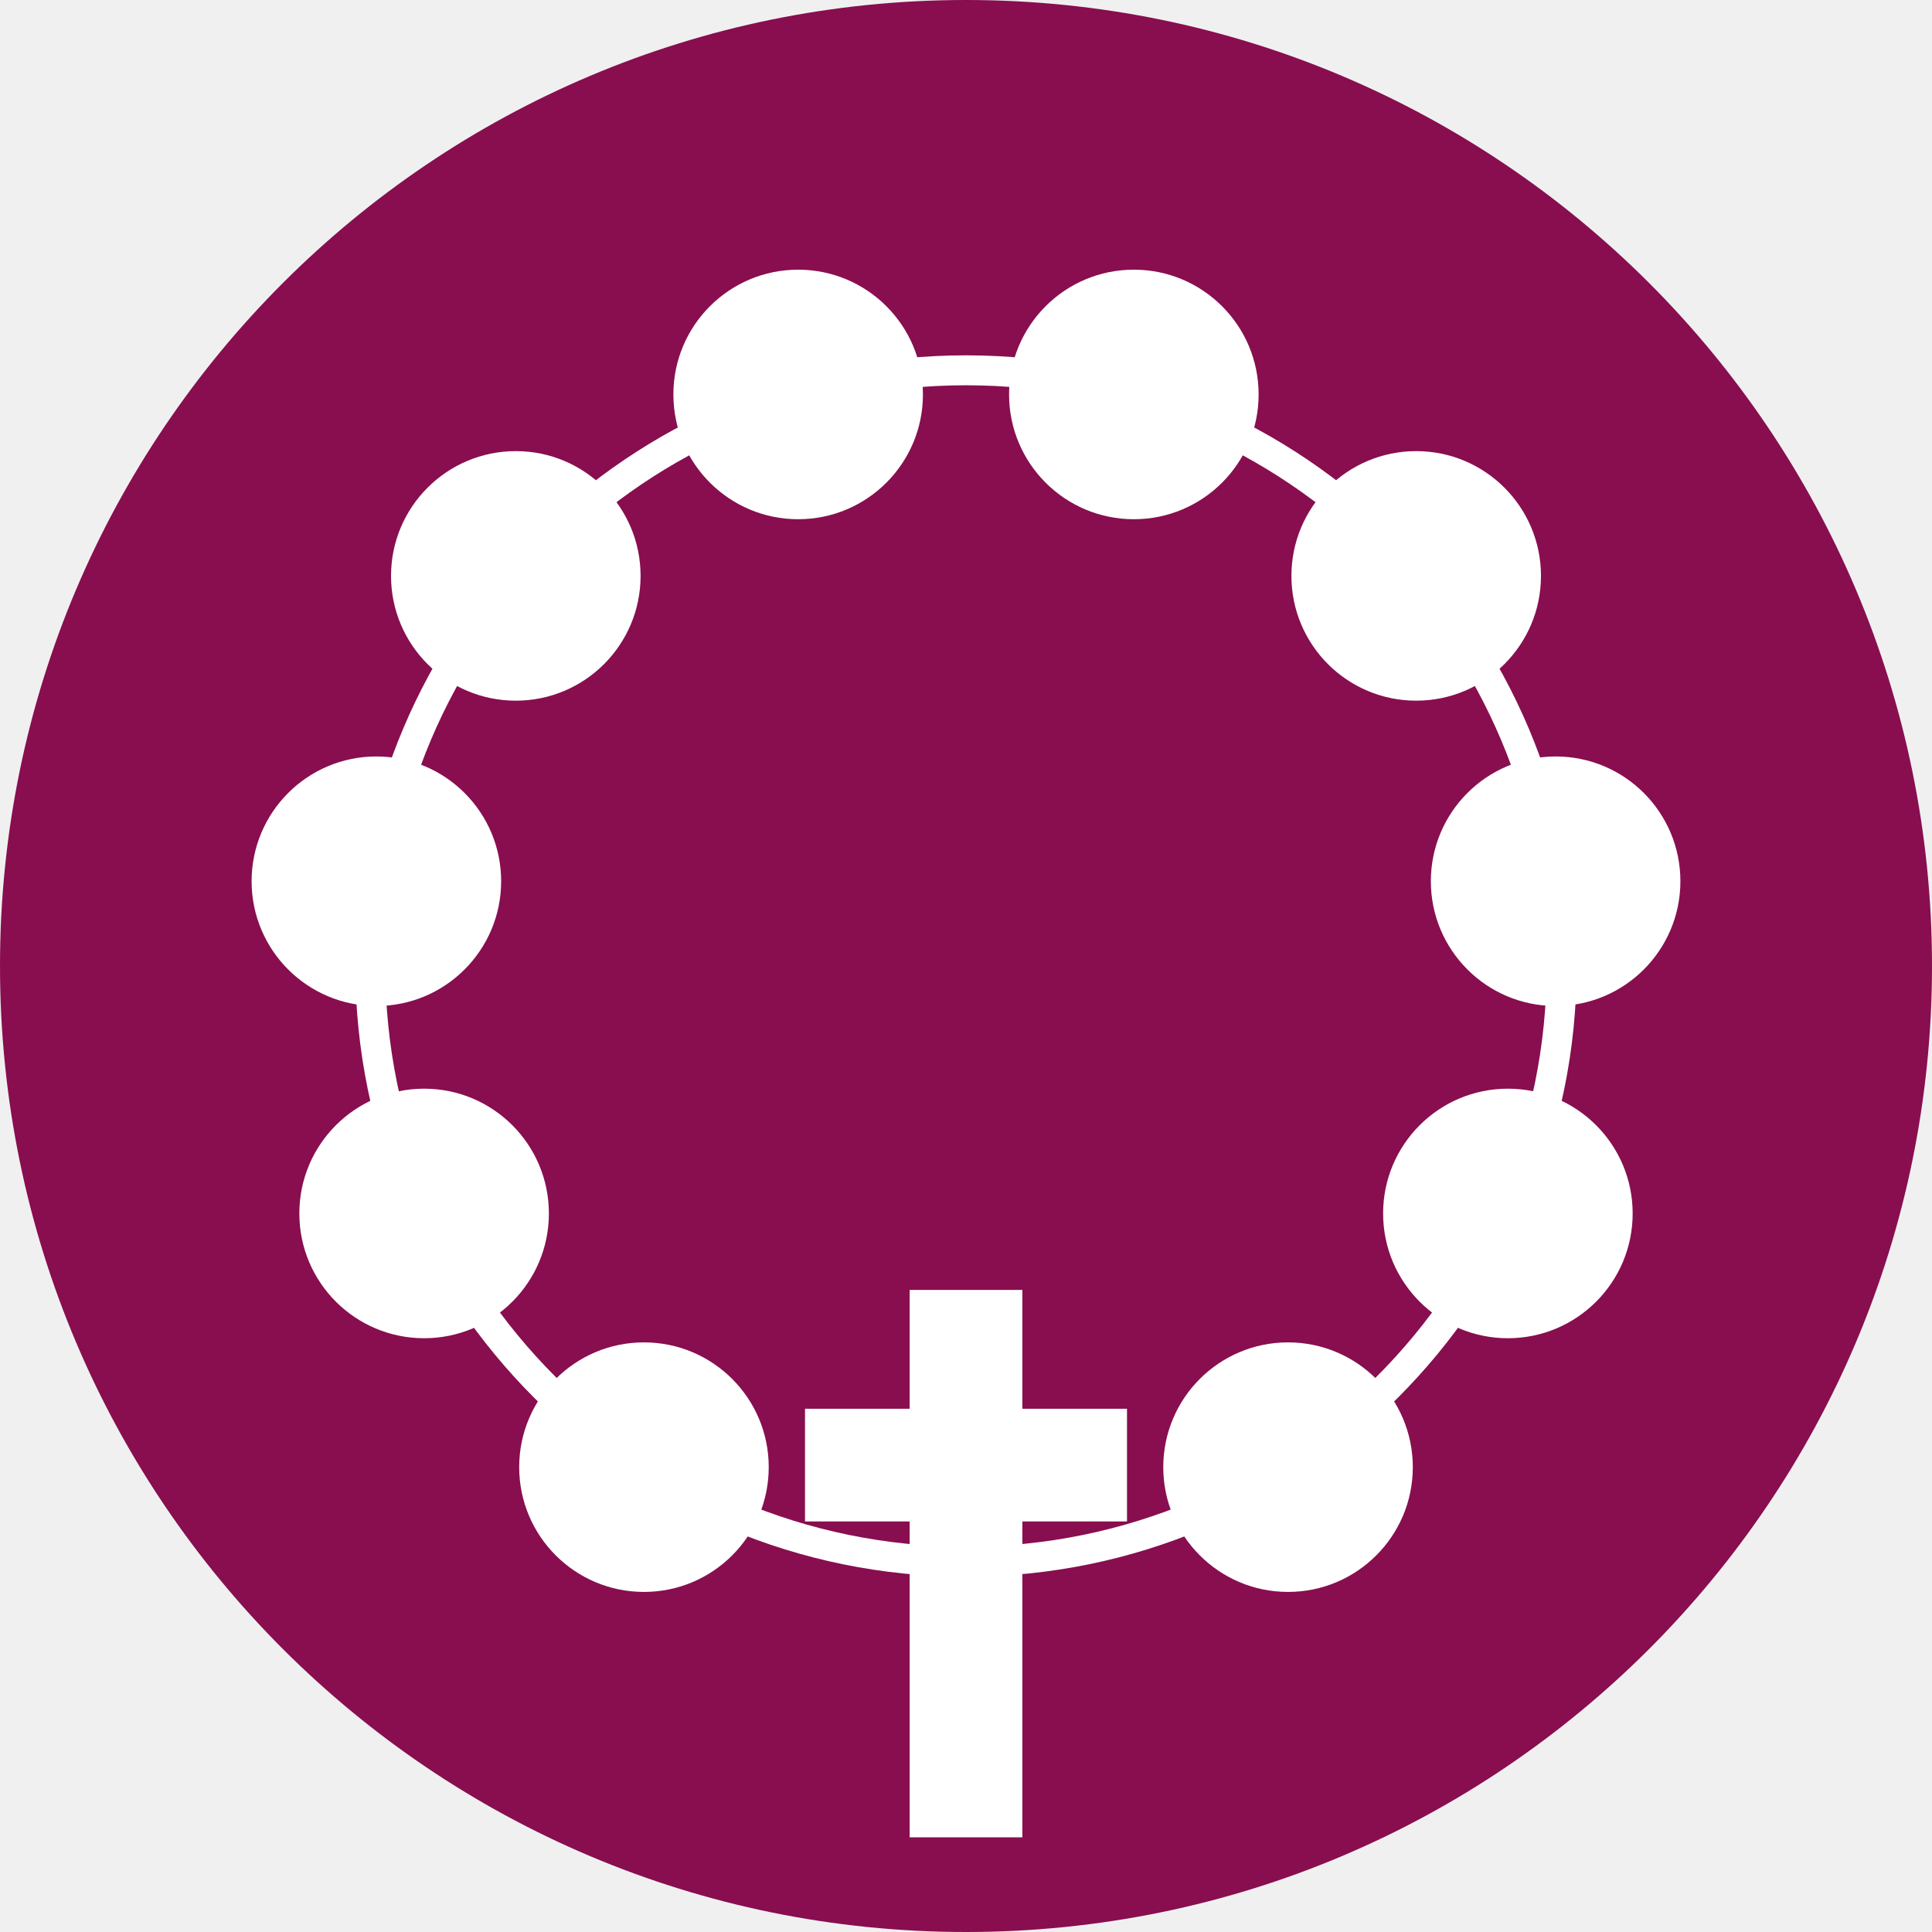
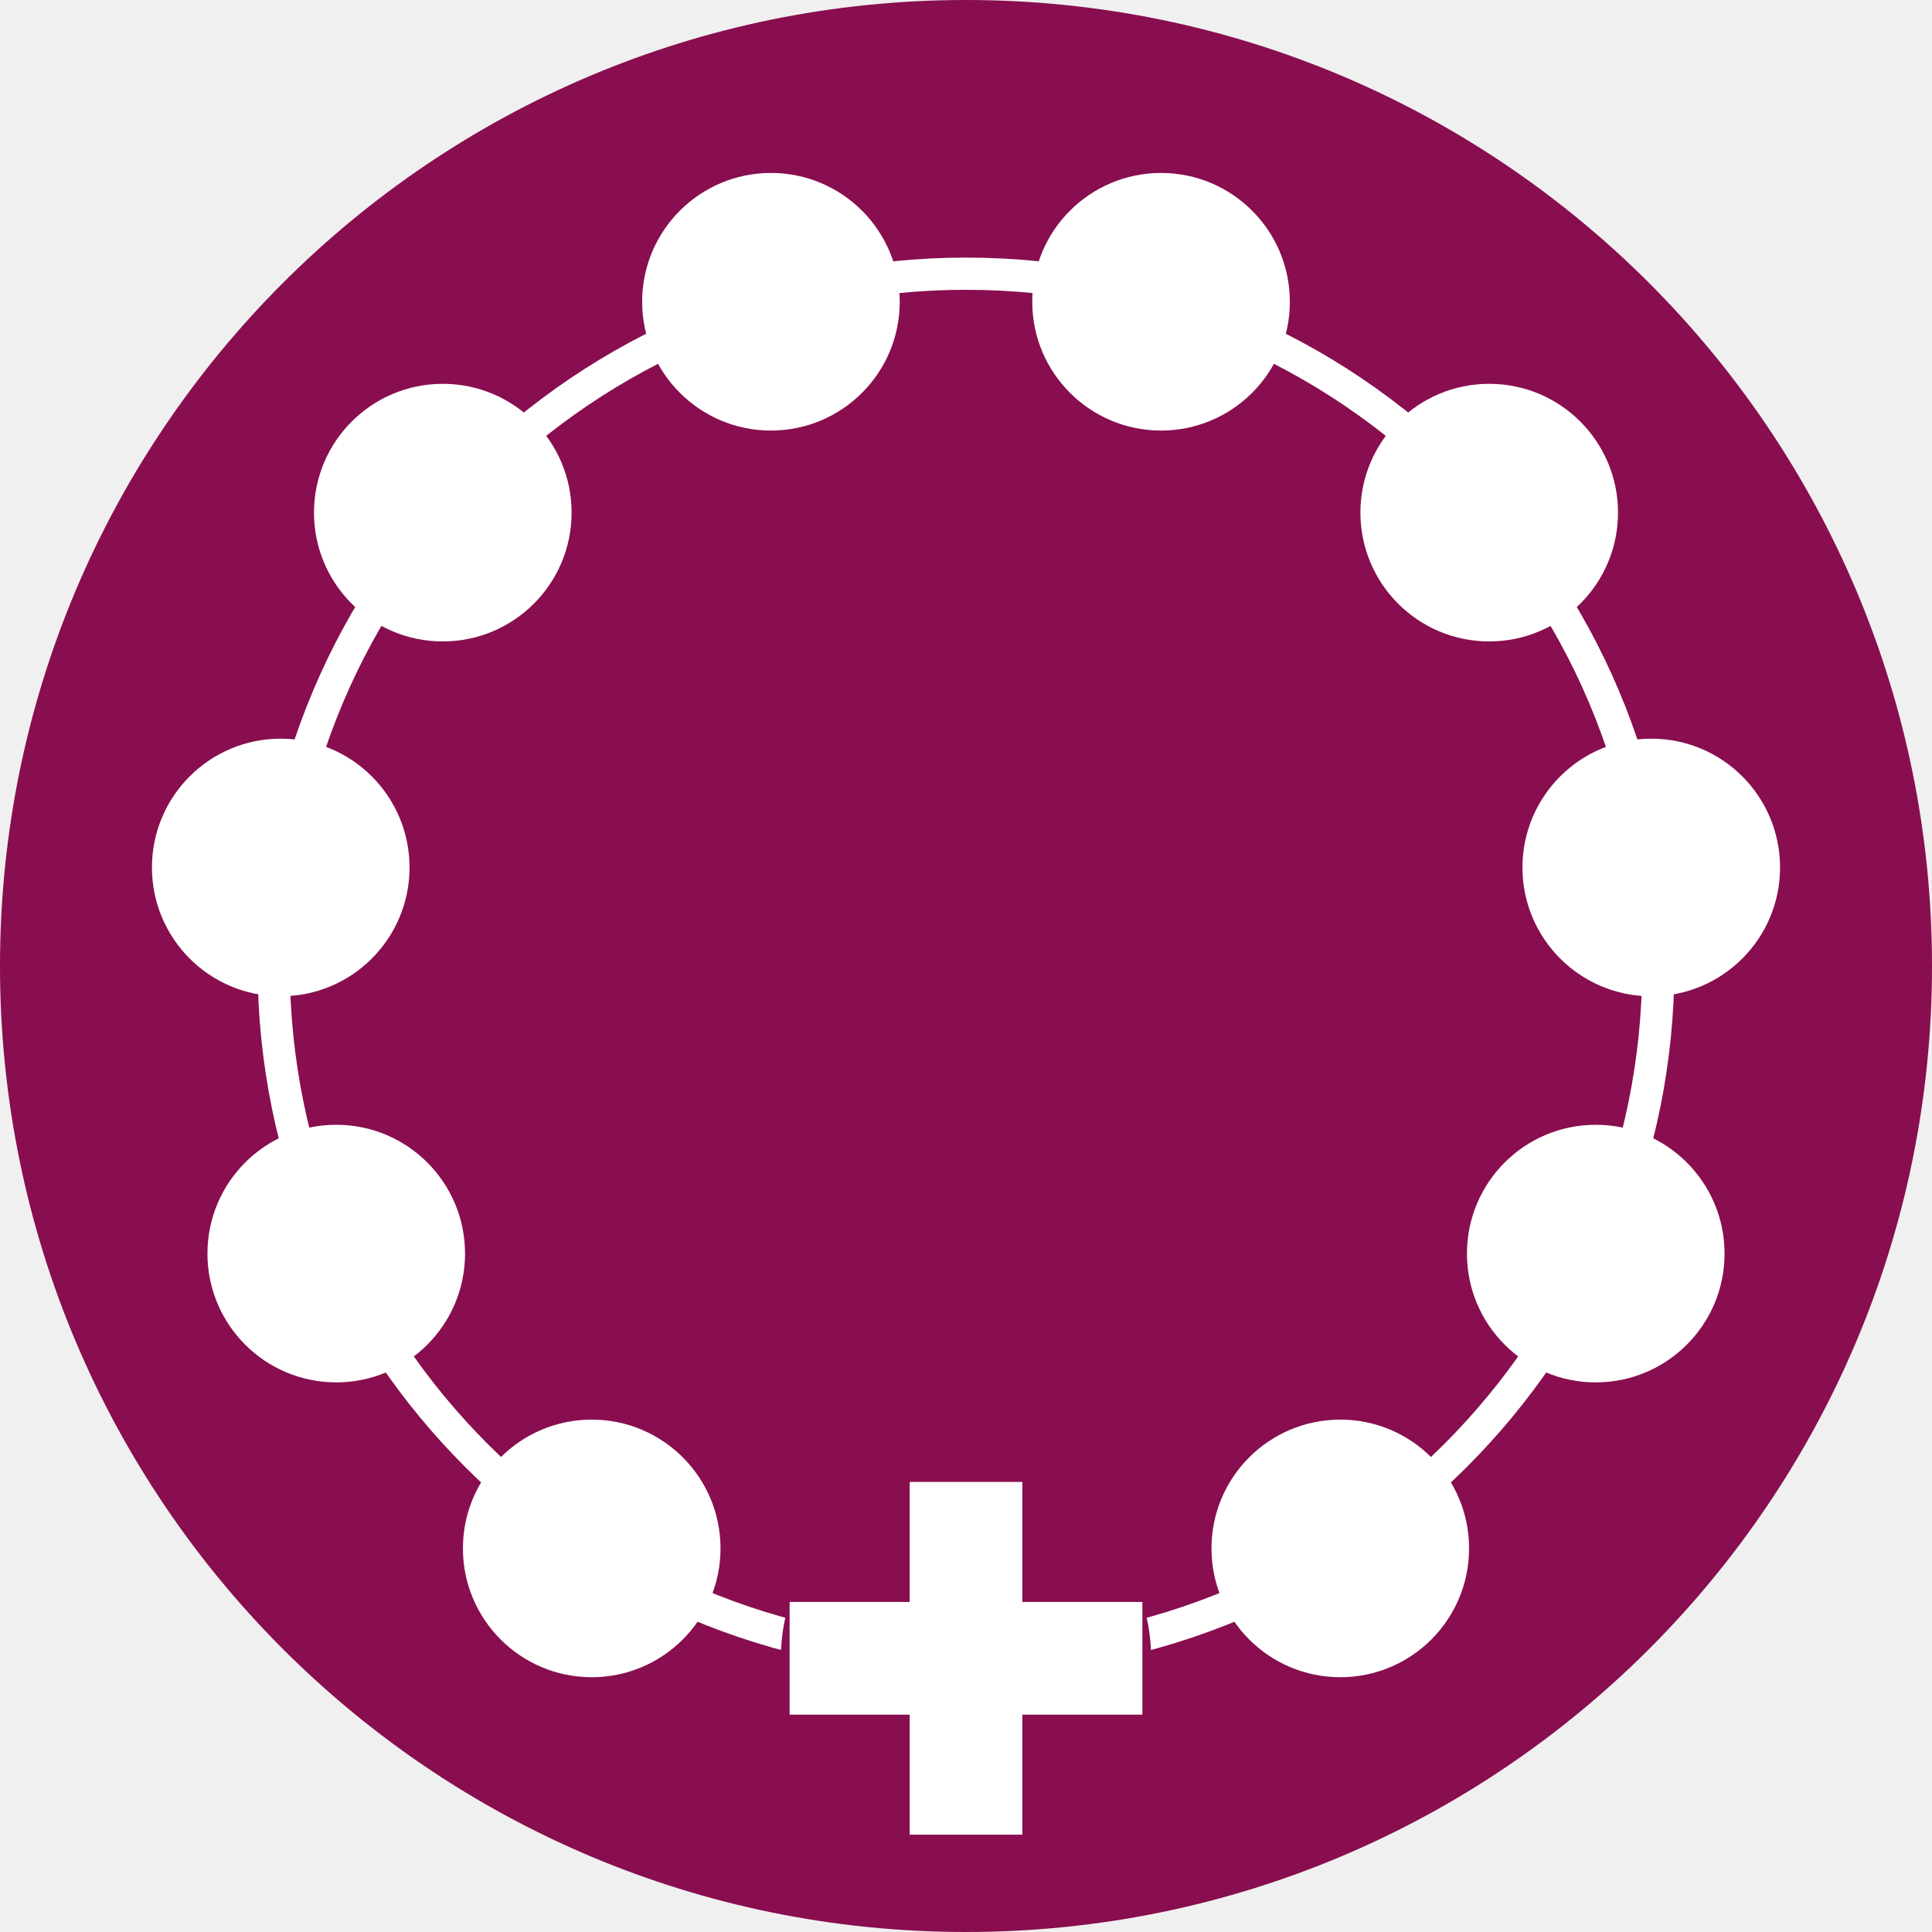
<svg xmlns="http://www.w3.org/2000/svg" viewBox="0 0 480 480">
  <circle cx="240" cy="240" r="240" fill="#880e4f" />
-   <circle cx="240" cy="240" r="148" fill="none" stroke="#fff" stroke-width="7.44" />
+   <circle cx="240" cy="240" r="172" fill="none" stroke="#fff" stroke-width="8" />
  <g fill="#fff">
-     <circle cx="159.99" cy="364.51" r="31" />
-     <circle cx="105.37" cy="301.48" r="31" />
-     <circle cx="93.51" cy="218.94" r="31" />
-     <circle cx="128.15" cy="143.08" r="31" />
-     <circle cx="198.3" cy="98" r="31" />
-     <circle cx="281.7" cy="98" r="31" />
-     <circle cx="351.85" cy="143.08" r="31" />
-     <circle cx="386.49" cy="218.94" r="31" />
-     <circle cx="374.63" cy="301.48" r="31" />
-     <circle cx="320.01" cy="364.51" r="31" />
-     <path d="M226 320.48h28v29.52h26v28h-26v78.48h-28v-78.48h-26v-28h26z" />
+     <circle cx="147.01" cy="384.7" r="32" />
+     <circle cx="83.54" cy="311.45" r="32" />
+     <circle cx="69.75" cy="215.52" r="32" />
+     <circle cx="110.01" cy="127.36" r="32" />
+     <circle cx="191.54" cy="74.97" r="32" />
+     <circle cx="288.46" cy="74.97" r="32" />
+     <circle cx="369.99" cy="127.36" r="32" />
+     <circle cx="410.25" cy="215.52" r="32" />
+     <circle cx="396.46" cy="311.45" r="32" />
+     <circle cx="332.99" cy="384.7" r="32" />
+   </g>
+   <circle cx="240" cy="412" r="46" fill="#880e4f" />
+   <g fill="#fff">
+     <rect x="196.18" y="398" width="87.64" height="28" />
+     <rect x="226" y="368.18" width="28" height="87.64" />
  </g>
</svg>
